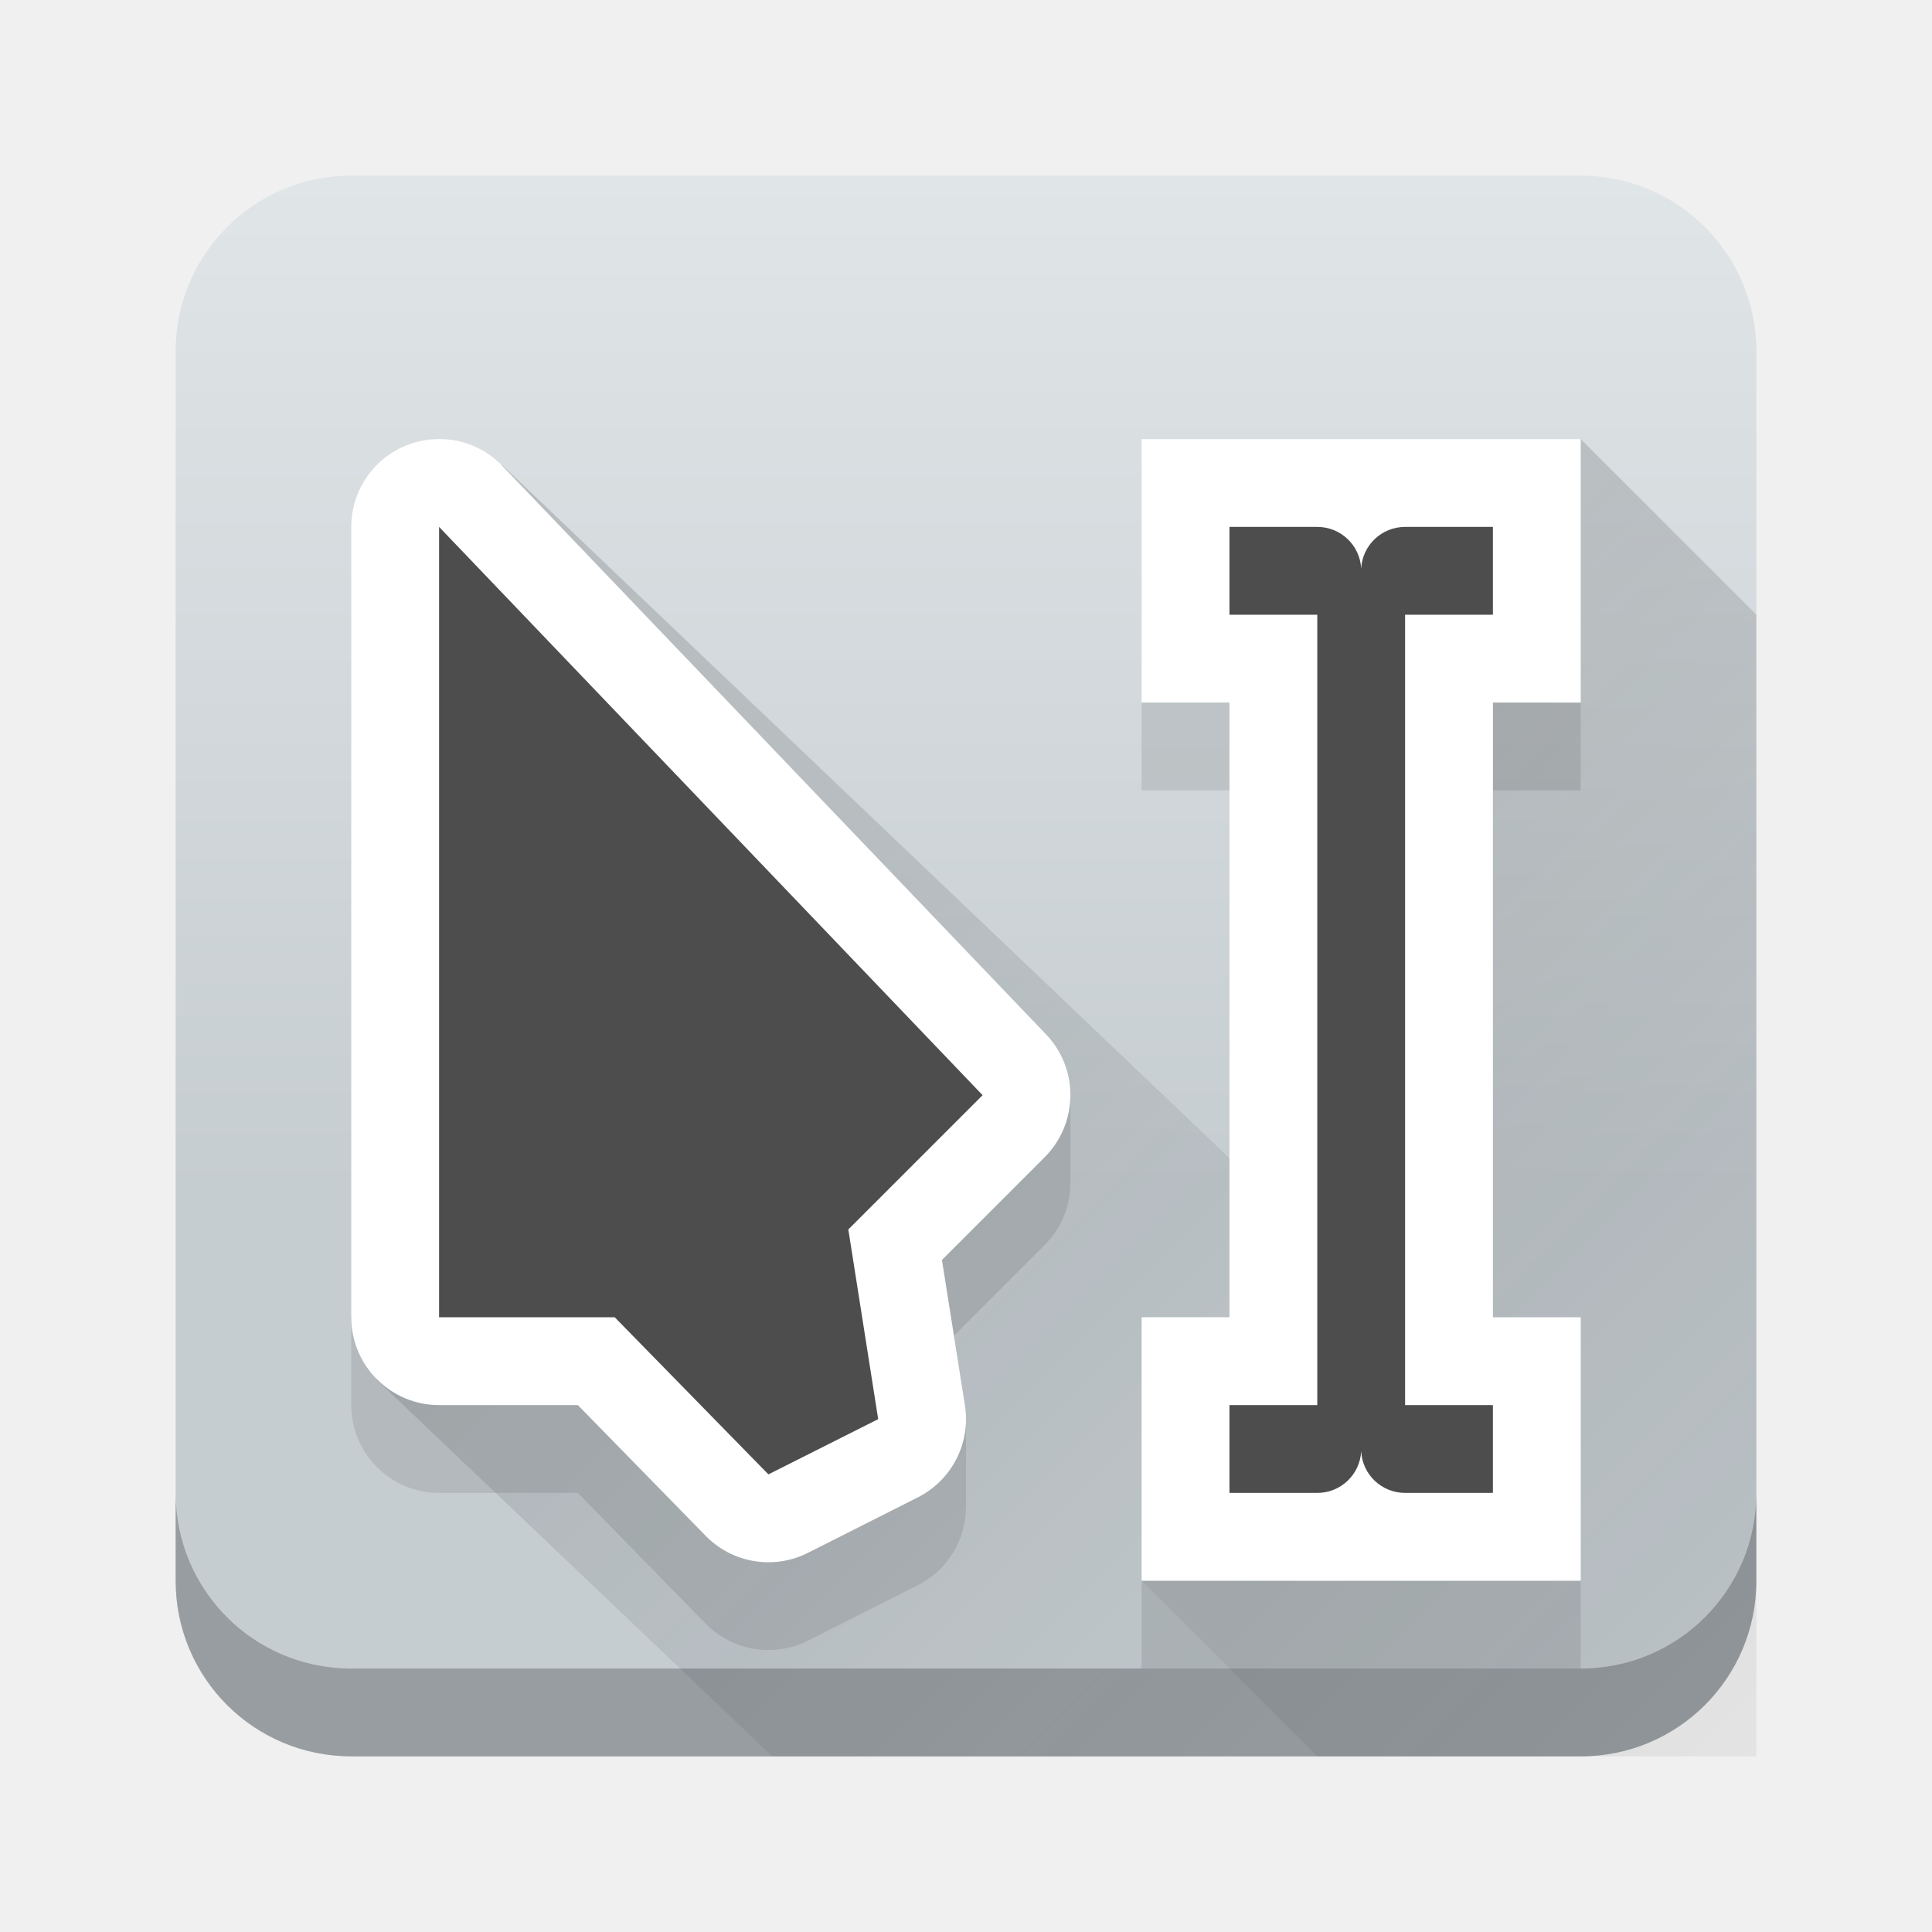
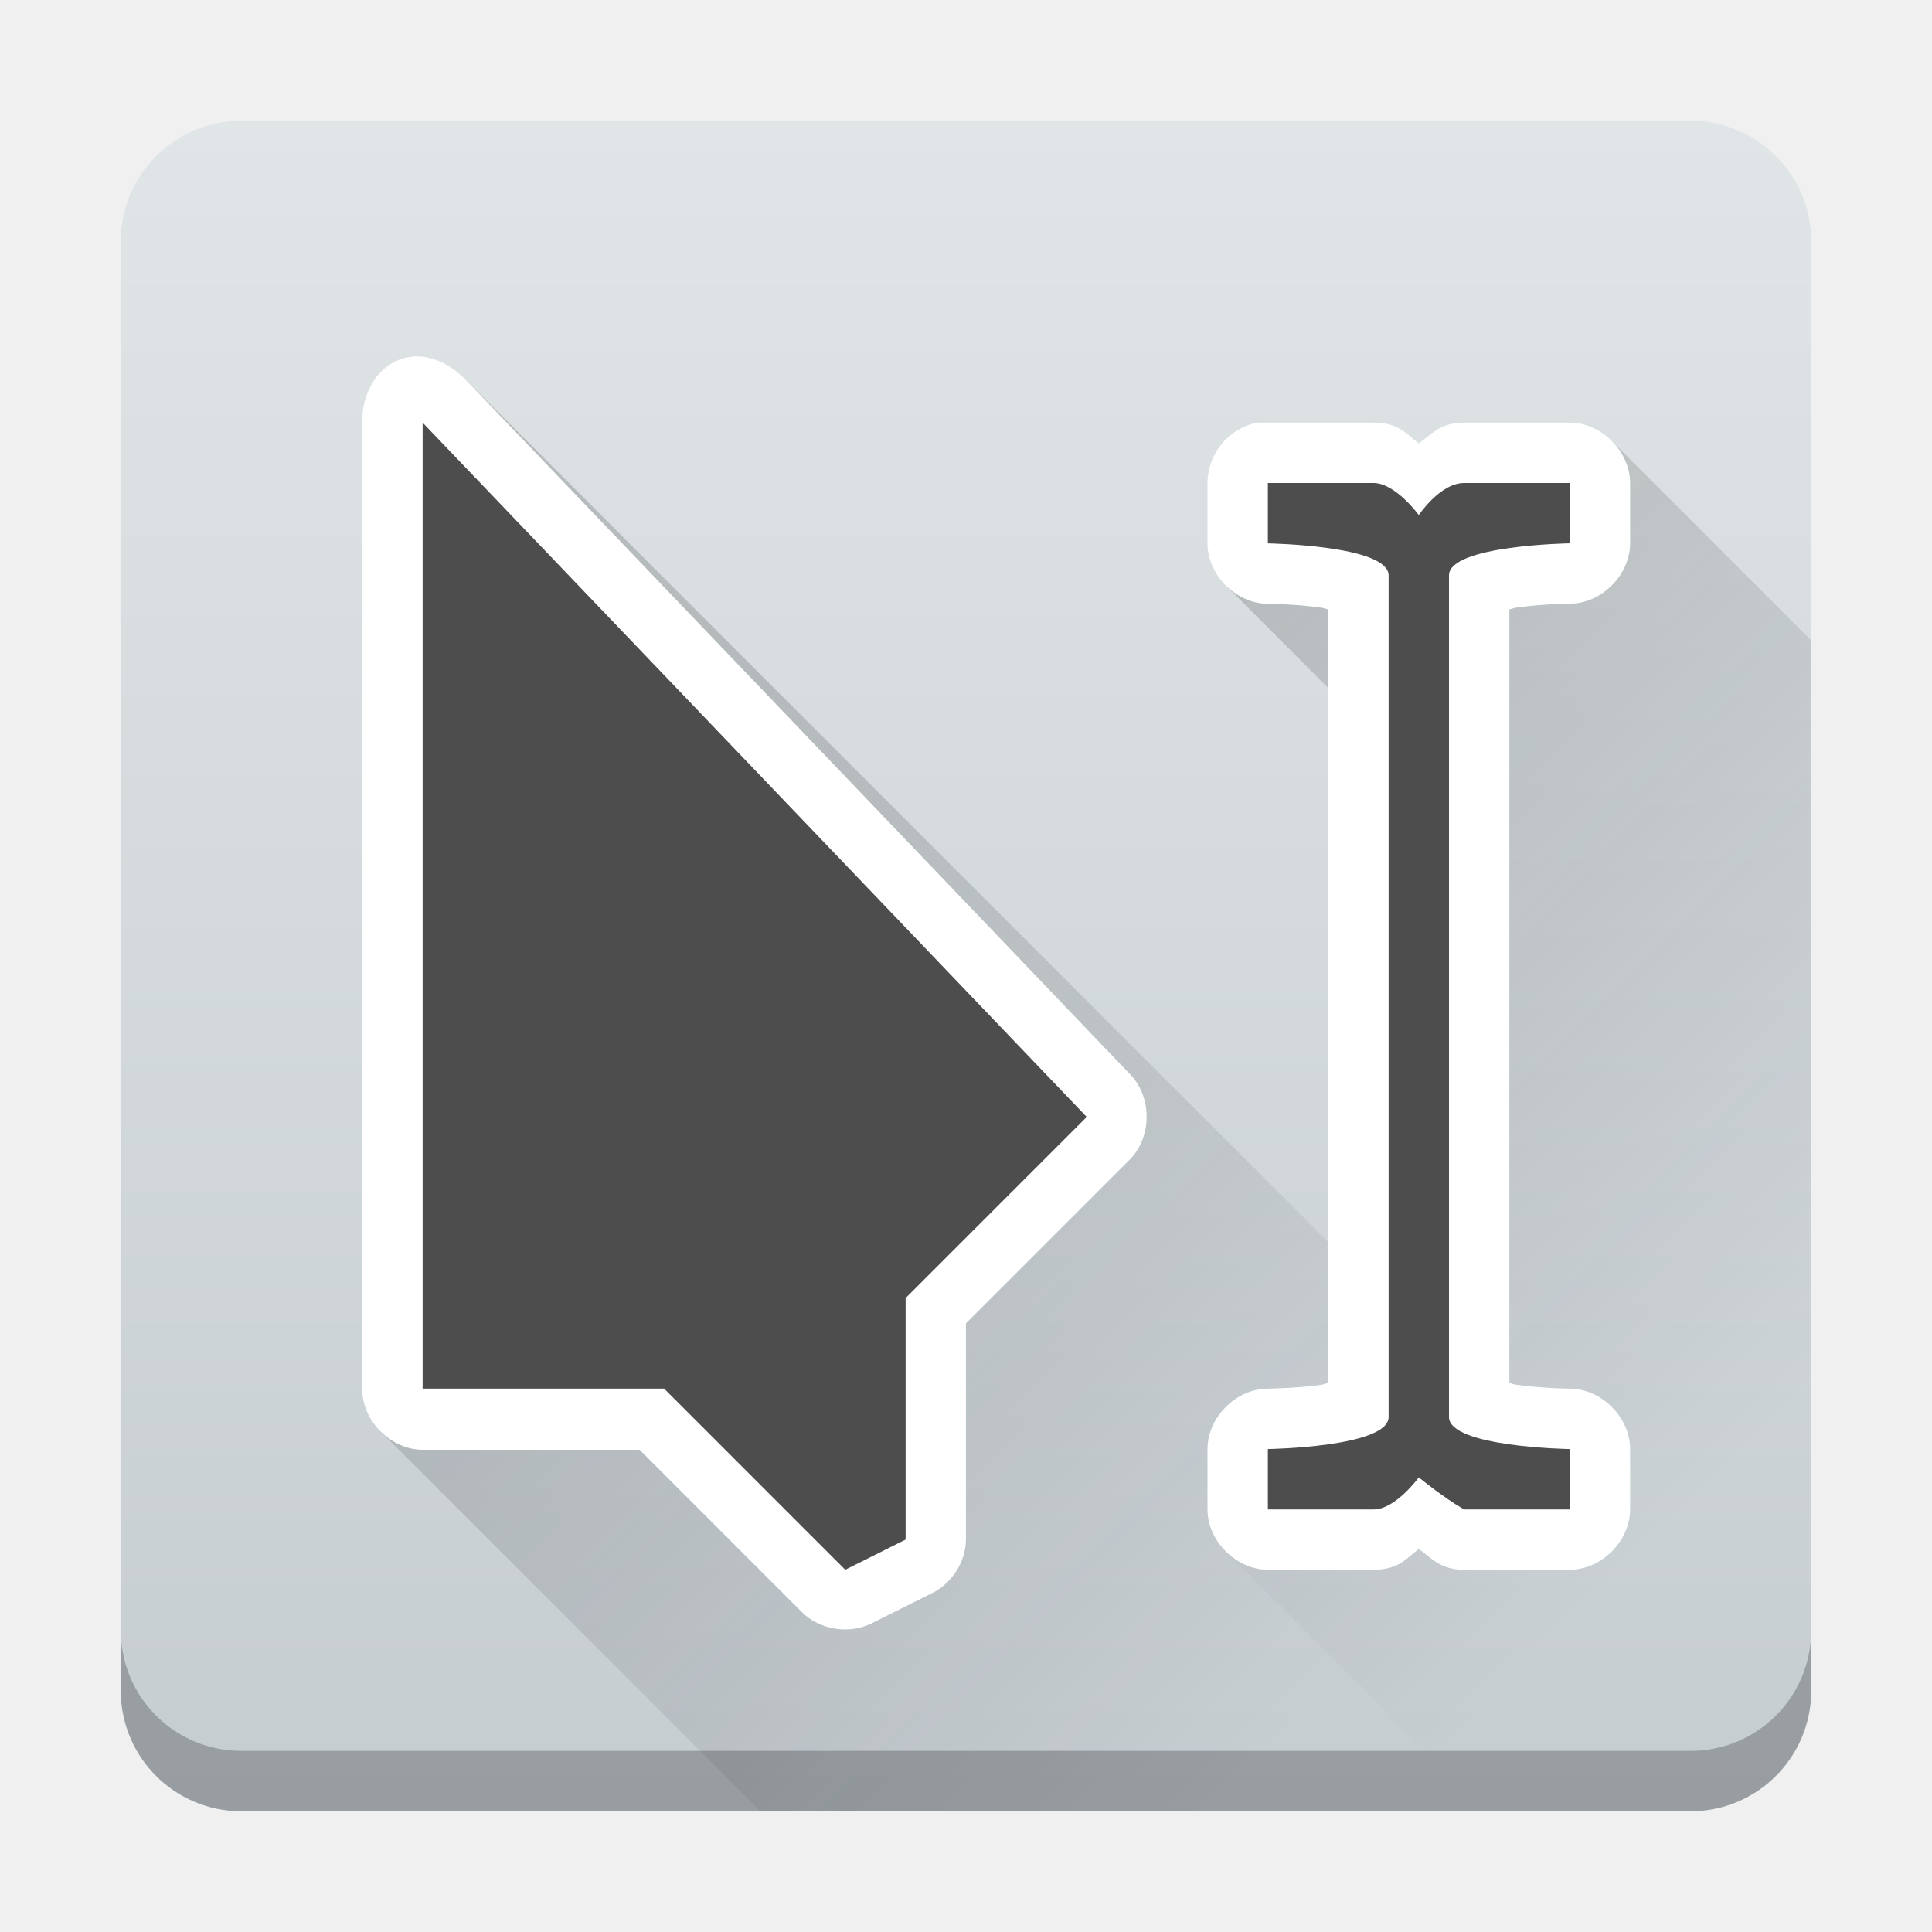
- <svg xmlns="http://www.w3.org/2000/svg" xmlns:xlink="http://www.w3.org/1999/xlink" height="22" width="22">
-   <linearGradient id="a" gradientUnits="userSpaceOnUse" x1="24" x2="24" y1="13.571" y2="2">
+ <svg xmlns="http://www.w3.org/2000/svg" xmlns:xlink="http://www.w3.org/1999/xlink" height="32" width="32">
+   <linearGradient id="a">
+     <stop offset="0" stop-color="#292c2f" />
+     <stop offset="1" stop-opacity="0" />
+   </linearGradient>
+   <linearGradient id="c" gradientUnits="userSpaceOnUse" x1="10" x2="23" xlink:href="#a" y1="14" y2="27" />
+   <linearGradient id="d" gradientUnits="userSpaceOnUse" x1="21" x2="33" xlink:href="#a" y1="8" y2="20" />
+   <linearGradient id="b" gradientUnits="userSpaceOnUse" x1="2" x2="2" y1="30" y2="2">
    <stop offset="0" stop-color="#c6cdd1" />
    <stop offset="1" stop-color="#e0e5e7" />
  </linearGradient>
-   <linearGradient id="b" gradientUnits="userSpaceOnUse" x1="13.281" x2="28.281" xlink:href="#c" y1="5.088" y2="20.088" />
-   <linearGradient id="c">
-     <stop offset="0" stop-color="#292c2f" />
-     <stop offset="1" stop-opacity="0" />
-   </linearGradient>
-   <linearGradient id="d" gradientUnits="userSpaceOnUse" x1="4" x2="19" xlink:href="#c" y1="5" y2="20" />
-   <rect fill="url(#a)" height="18" ry="2" stroke-width="2" width="18" x="2" y="2" />
-   <path d="m5.711 5.289-1.422 10.422 4.506 4.289h6.205l-2-2v-3h1v-1.812z" fill="url(#d)" opacity=".2" stroke-width=".643" />
-   <path d="m2 17v1c0 1.108.892 2 2 2h14c1.108 0 2-.892 2-2v-1c0 1.108-.892 2-2 2h-14c-1.108 0-2-.892-2-2z" fill="#292c2f" opacity=".3" stroke-width="2" />
-   <path d="m18 5-5 13 2 2h5v-13z" fill="url(#b)" opacity=".2" stroke-width=".643" />
-   <path d="m13 8v1h1v-1zm4 0v1h1v-1zm-4.811 4.5-8.189 2.5v1c0.0.552.448 1 1 1h1.58l1.455 1.488c.304.311.775.391 1.164.195l1.25-.631c.342-.172.551-.519.551-.893v-.039-.961c0-.051-.004-.104-.012-.156l-.125-.793 1.033-1.033c.195-.195.293-.451.293-.707zm.811 5.5v1h5v-1z" opacity=".1" />
-   <g stroke-linejoin="round">
-     <path d="m13 5v3h1v7h-1v3h5v-3h-1v-7h1v-3zm-7.934.002c-.147-.01-.297.013-.439.07-.379.152-.627.52-.627.928v9c0.0.552.448 1 1 1h1.58l1.455 1.488c.304.312.775.391 1.164.195l1.25-.631c.389-.195.607-.619.539-1.049l-.262-1.656 1.17-1.17c.384-.384.391-1.006.016-1.398l-6.189-6.471c-.177-.185-.412-.291-.656-.307z" fill="#fff" />
-     <path d="m5 6v9h2l1.75 1.789 1.25-.629-.34-2.16 1.529-1.529zm9 0v1h1v9h-1v1h1c.268 0 .487-.21.5-.475.013.265.232.475.5.475h1v-1h-1v-9h1v-1h-1c-.268 0-.487.21-.5.475-.013-.265-.232-.475-.5-.475z" fill="#4d4d4d" stroke-width="2" />
-   </g>
+   <rect fill="url(#b)" fill-rule="evenodd" height="28" rx="2" width="28" x="2" y="2" />
+   <path d="M6.297 23.703L12.594 30h12.013l-4.303-4.303 3.408-3.409-16-16L7 7z" fill="url(#c)" opacity=".2" />
+   <path d="M6 7.013v16c0 .523.476 1 1 1h3.594L13.28 26.7c.295.296.784.375 1.156.188l1-.5c.328-.16.554-.51.563-.875v-3.594l2.719-2.719c.365-.37.365-1.036 0-1.406l-11-11.5c-.82-.82-1.736-.235-1.719.719z" fill="#fff" />
+   <path d="M20.303 9.697l2 2 1.409 10.591-3.409 3.408L24.608 30H30V10.607l-3.304-3.303z" fill="url(#d)" opacity=".2" />
+   <path d="M7 23V7l11 11.5-3 3v4l-1 .5-3-3z" fill="#4d4d4d" />
+   <path d="M20.813 7A1.033 1.033 0 0 0 20 8v1c0 .524.476 1 1 1 0 0 .456.004.875.063.06.008.07.02.125.03v12.813c-.056.011-.065.023-.125.032-.42.058-.875.062-.875.062-.524 0-1 .476-1 1v1c0 .524.476 1 1 1h1.75c.424 0 .547-.194.75-.344.213.148.35.344.75.344H26c.524 0 1-.476 1-1v-1c0-.524-.476-1-1-1 0 0-.456-.004-.875-.063-.06-.008-.07-.02-.125-.03V10.093c.056-.01.065-.023.125-.031.42-.06.875-.063.875-.063.524 0 1-.476 1-1V8c0-.523-.476-1-1-1h-1.75c-.4 0-.537.196-.75.344-.203-.15-.326-.344-.75-.344H21a1.464 1.464 0 0 0-.094 0 1.464 1.464 0 0 0-.093 0z" fill="#fff" />
+   <path d="M21 8v1s2 .031 2 .531V23.47c0 .5-2 .531-2 .531v1h1.75c.364 0 .75-.531.75-.531s.406.334.75.531H26v-1s-2-.031-2-.531V9.53c0-.5 2-.531 2-.531V8h-1.75c-.397 0-.75.531-.75.531S23.114 8 22.75 8z" fill="#4d4d4d" />
+   <path d="M2 27v1c0 1.108.892 2 2 2h24c1.108 0 2-.892 2-2v-1c0 1.108-.892 2-2 2H4c-1.108 0-2-.892-2-2z" fill="#292c2f" fill-rule="evenodd" opacity=".3" />
</svg>
